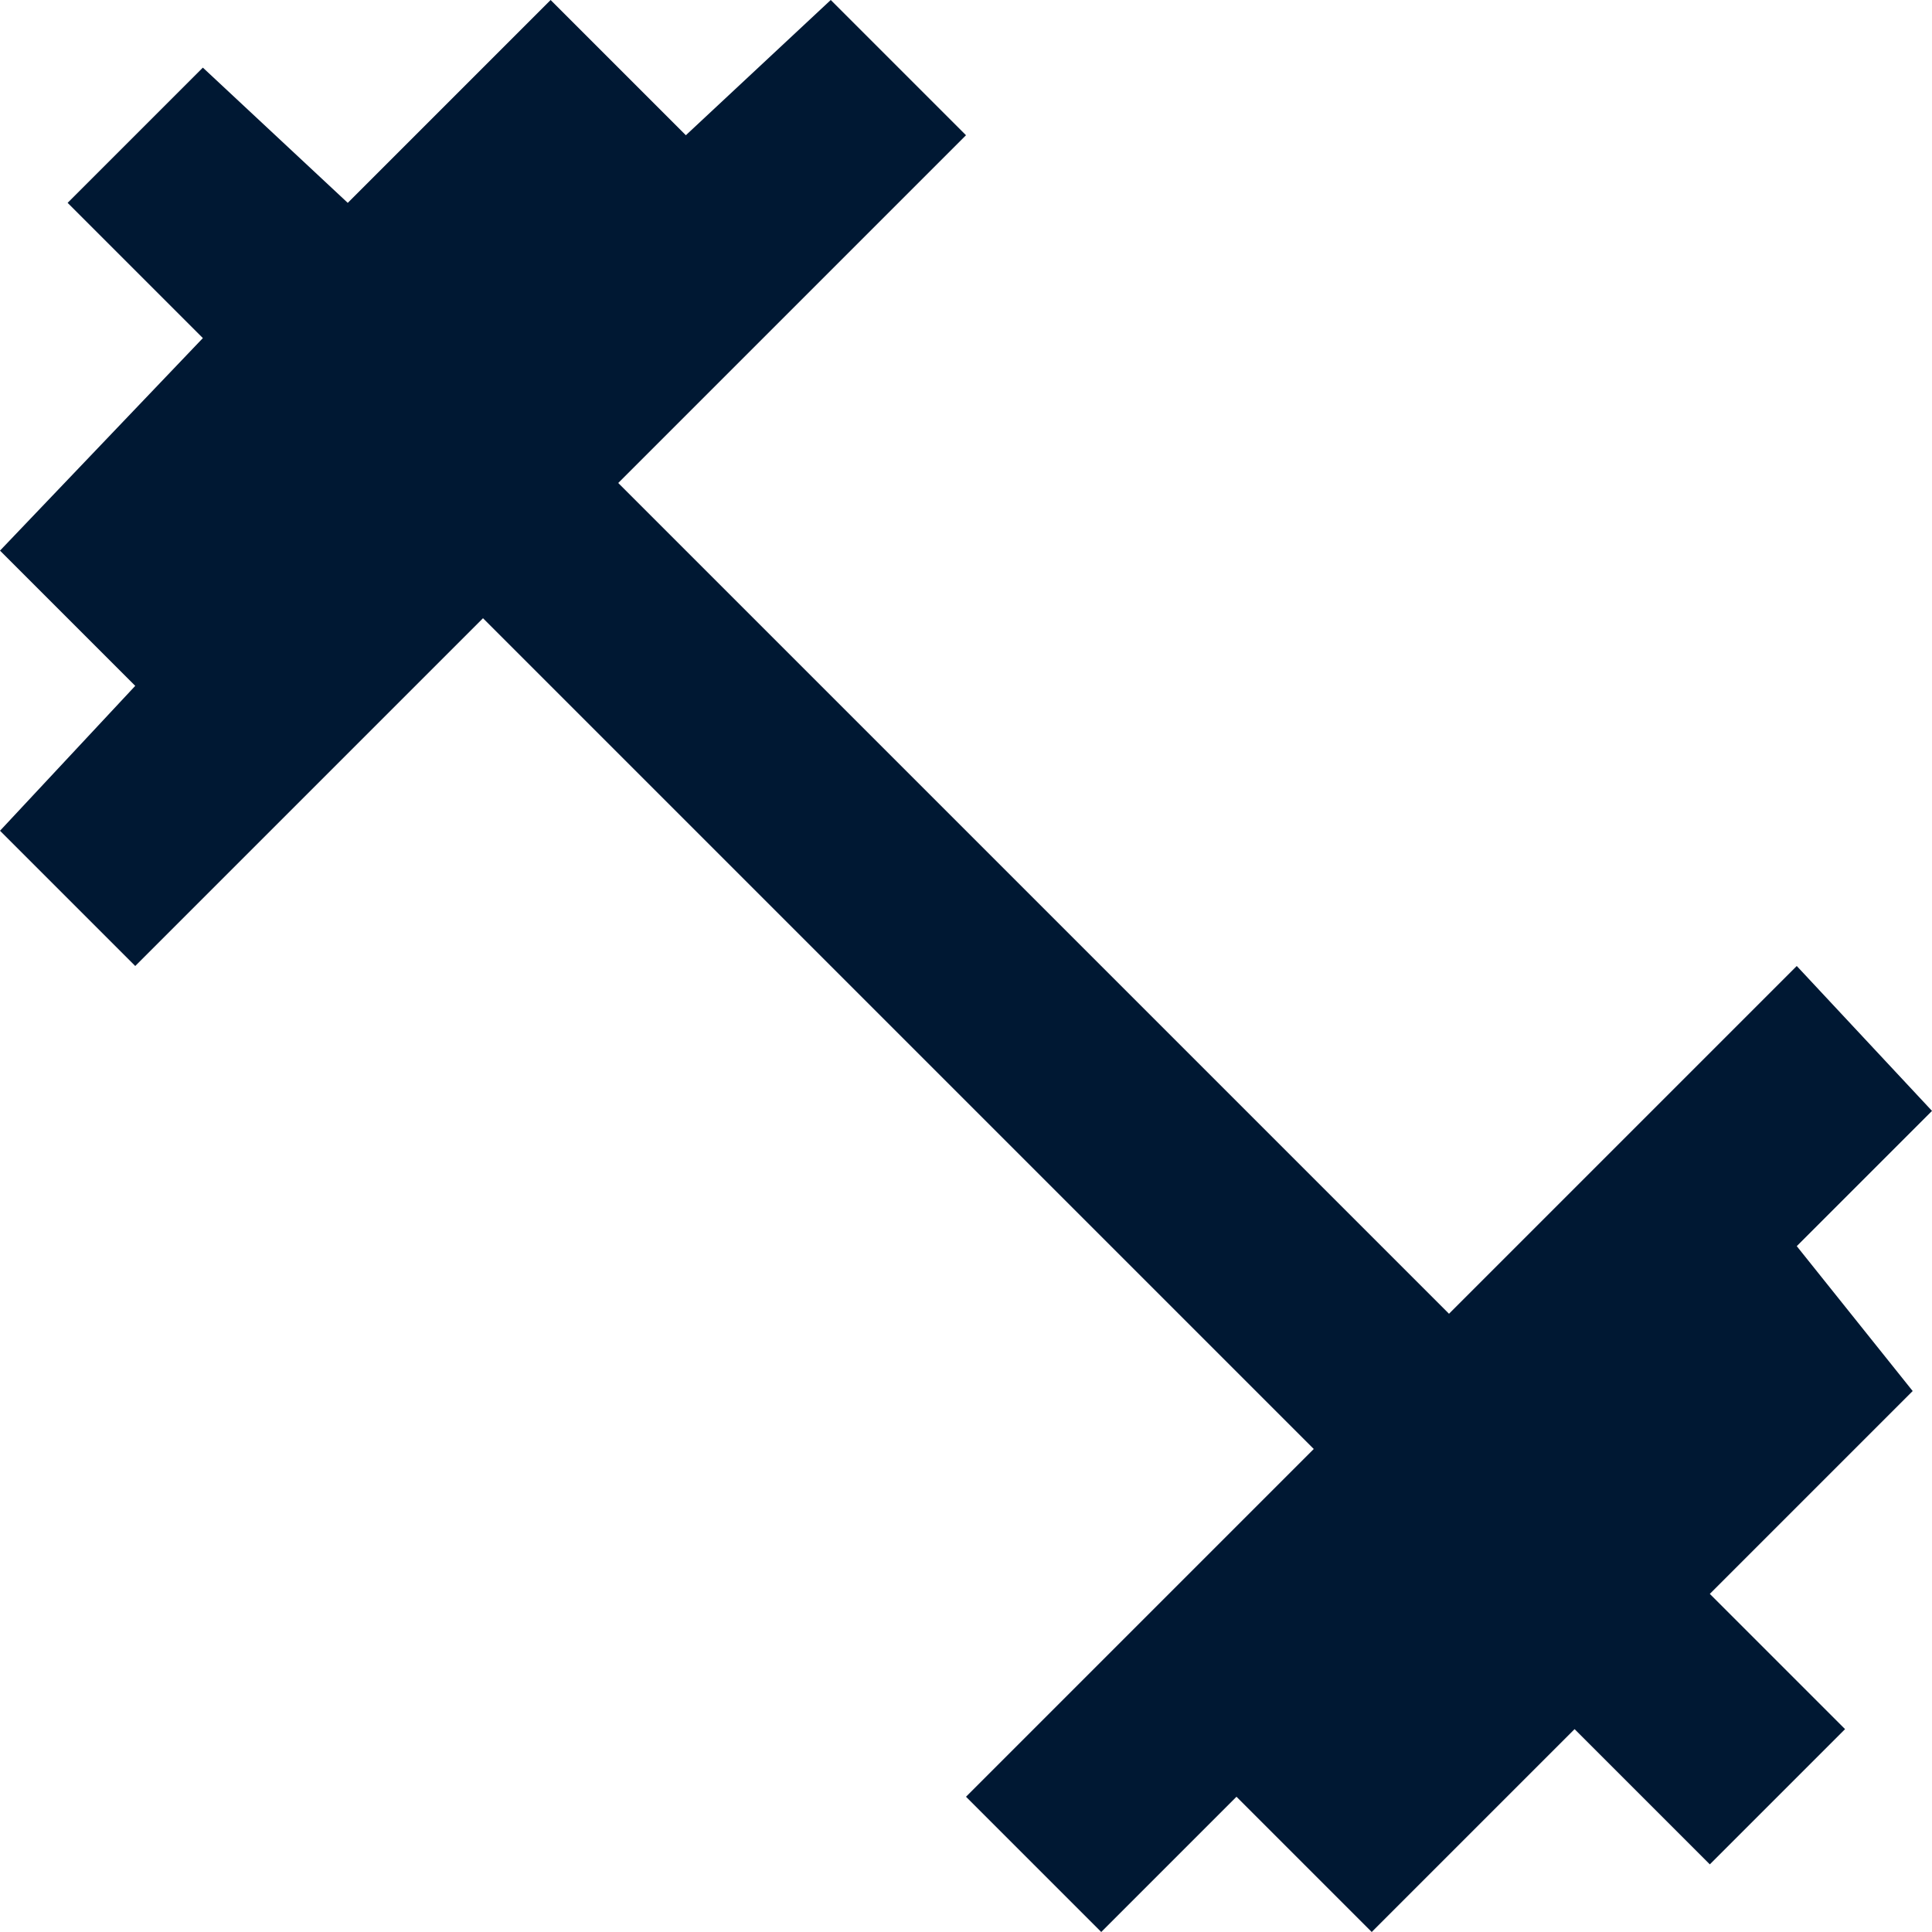
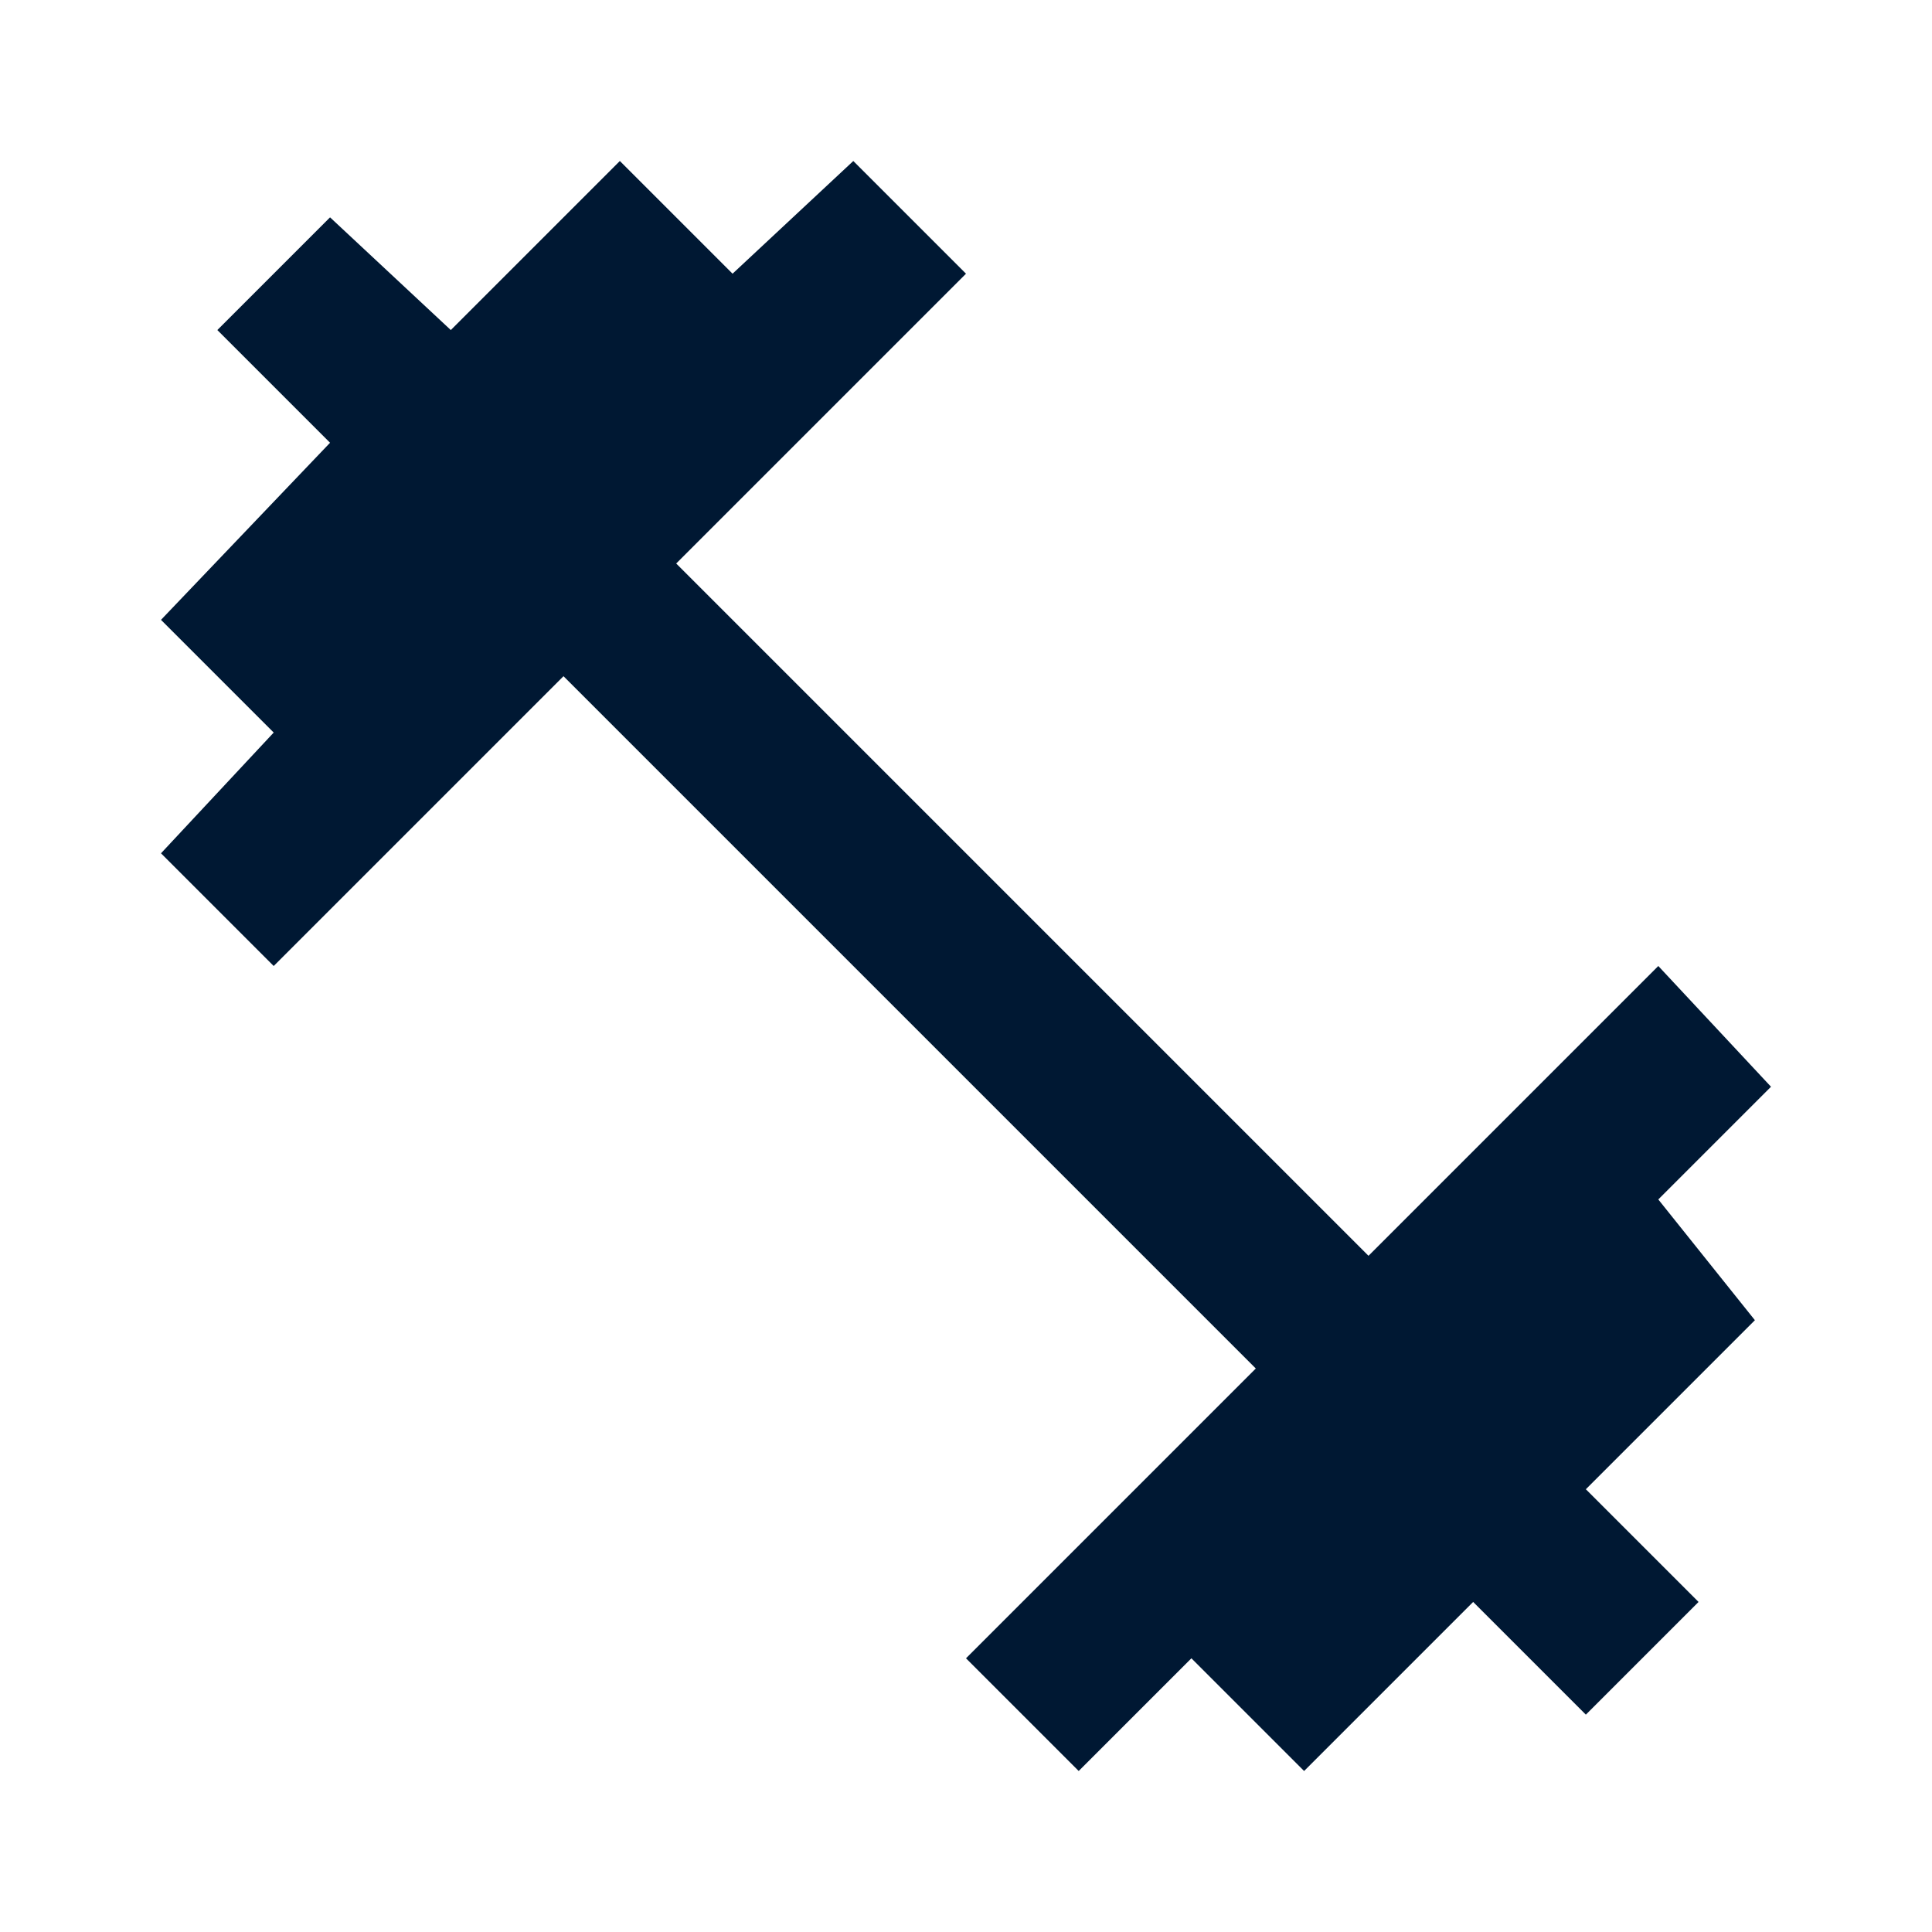
- <svg xmlns="http://www.w3.org/2000/svg" version="1.1" id="Layer_1" x="0px" y="0px" viewBox="0 0 20 20" style="enable-background:new 0 0 20 20;" xml:space="preserve">
+ <svg xmlns="http://www.w3.org/2000/svg" version="1.1" id="Layer_1" x="0px" y="0px" viewBox="0 0 24 24" style="enable-background:new 0 0 24 24;" xml:space="preserve">
  <style type="text/css">
	.st0{fill:#001833;}
</style>
-   <path class="st0" d="M18.6,12.9l1.4-1.4L18.6,10L15,13.6L6.4,5L10,1.4L8.6,0L7.1,1.4L5.7,0L3.6,2.1L2.1,0.7L0.7,2.1l1.4,1.4L0,5.7  l1.4,1.4L0,8.6L1.4,10L5,6.4l8.6,8.6L10,18.6l1.4,1.4l1.4-1.4l1.4,1.4l2.1-2.1l1.4,1.4l1.4-1.4l-1.4-1.4l2.1-2.1L18.6,12.9z" />
+   <path class="st0" d="M20.6,14.9l1.4-1.4L20.6,12L17,15.6L8.4,7L12,3.4L10.6,2L9.1,3.4L7.7,2L5.6,4.1L4.1,2.7L2.7,4.1l1.4,1.4L2,7.7  l1.4,1.4L2,10.6L3.4,12L7,8.4l8.6,8.6L12,20.6l1.4,1.4l1.4-1.4l1.4,1.4l2.1-2.1l1.4,1.4l1.4-1.4l-1.4-1.4l2.1-2.1L20.6,14.9z" />
</svg>
